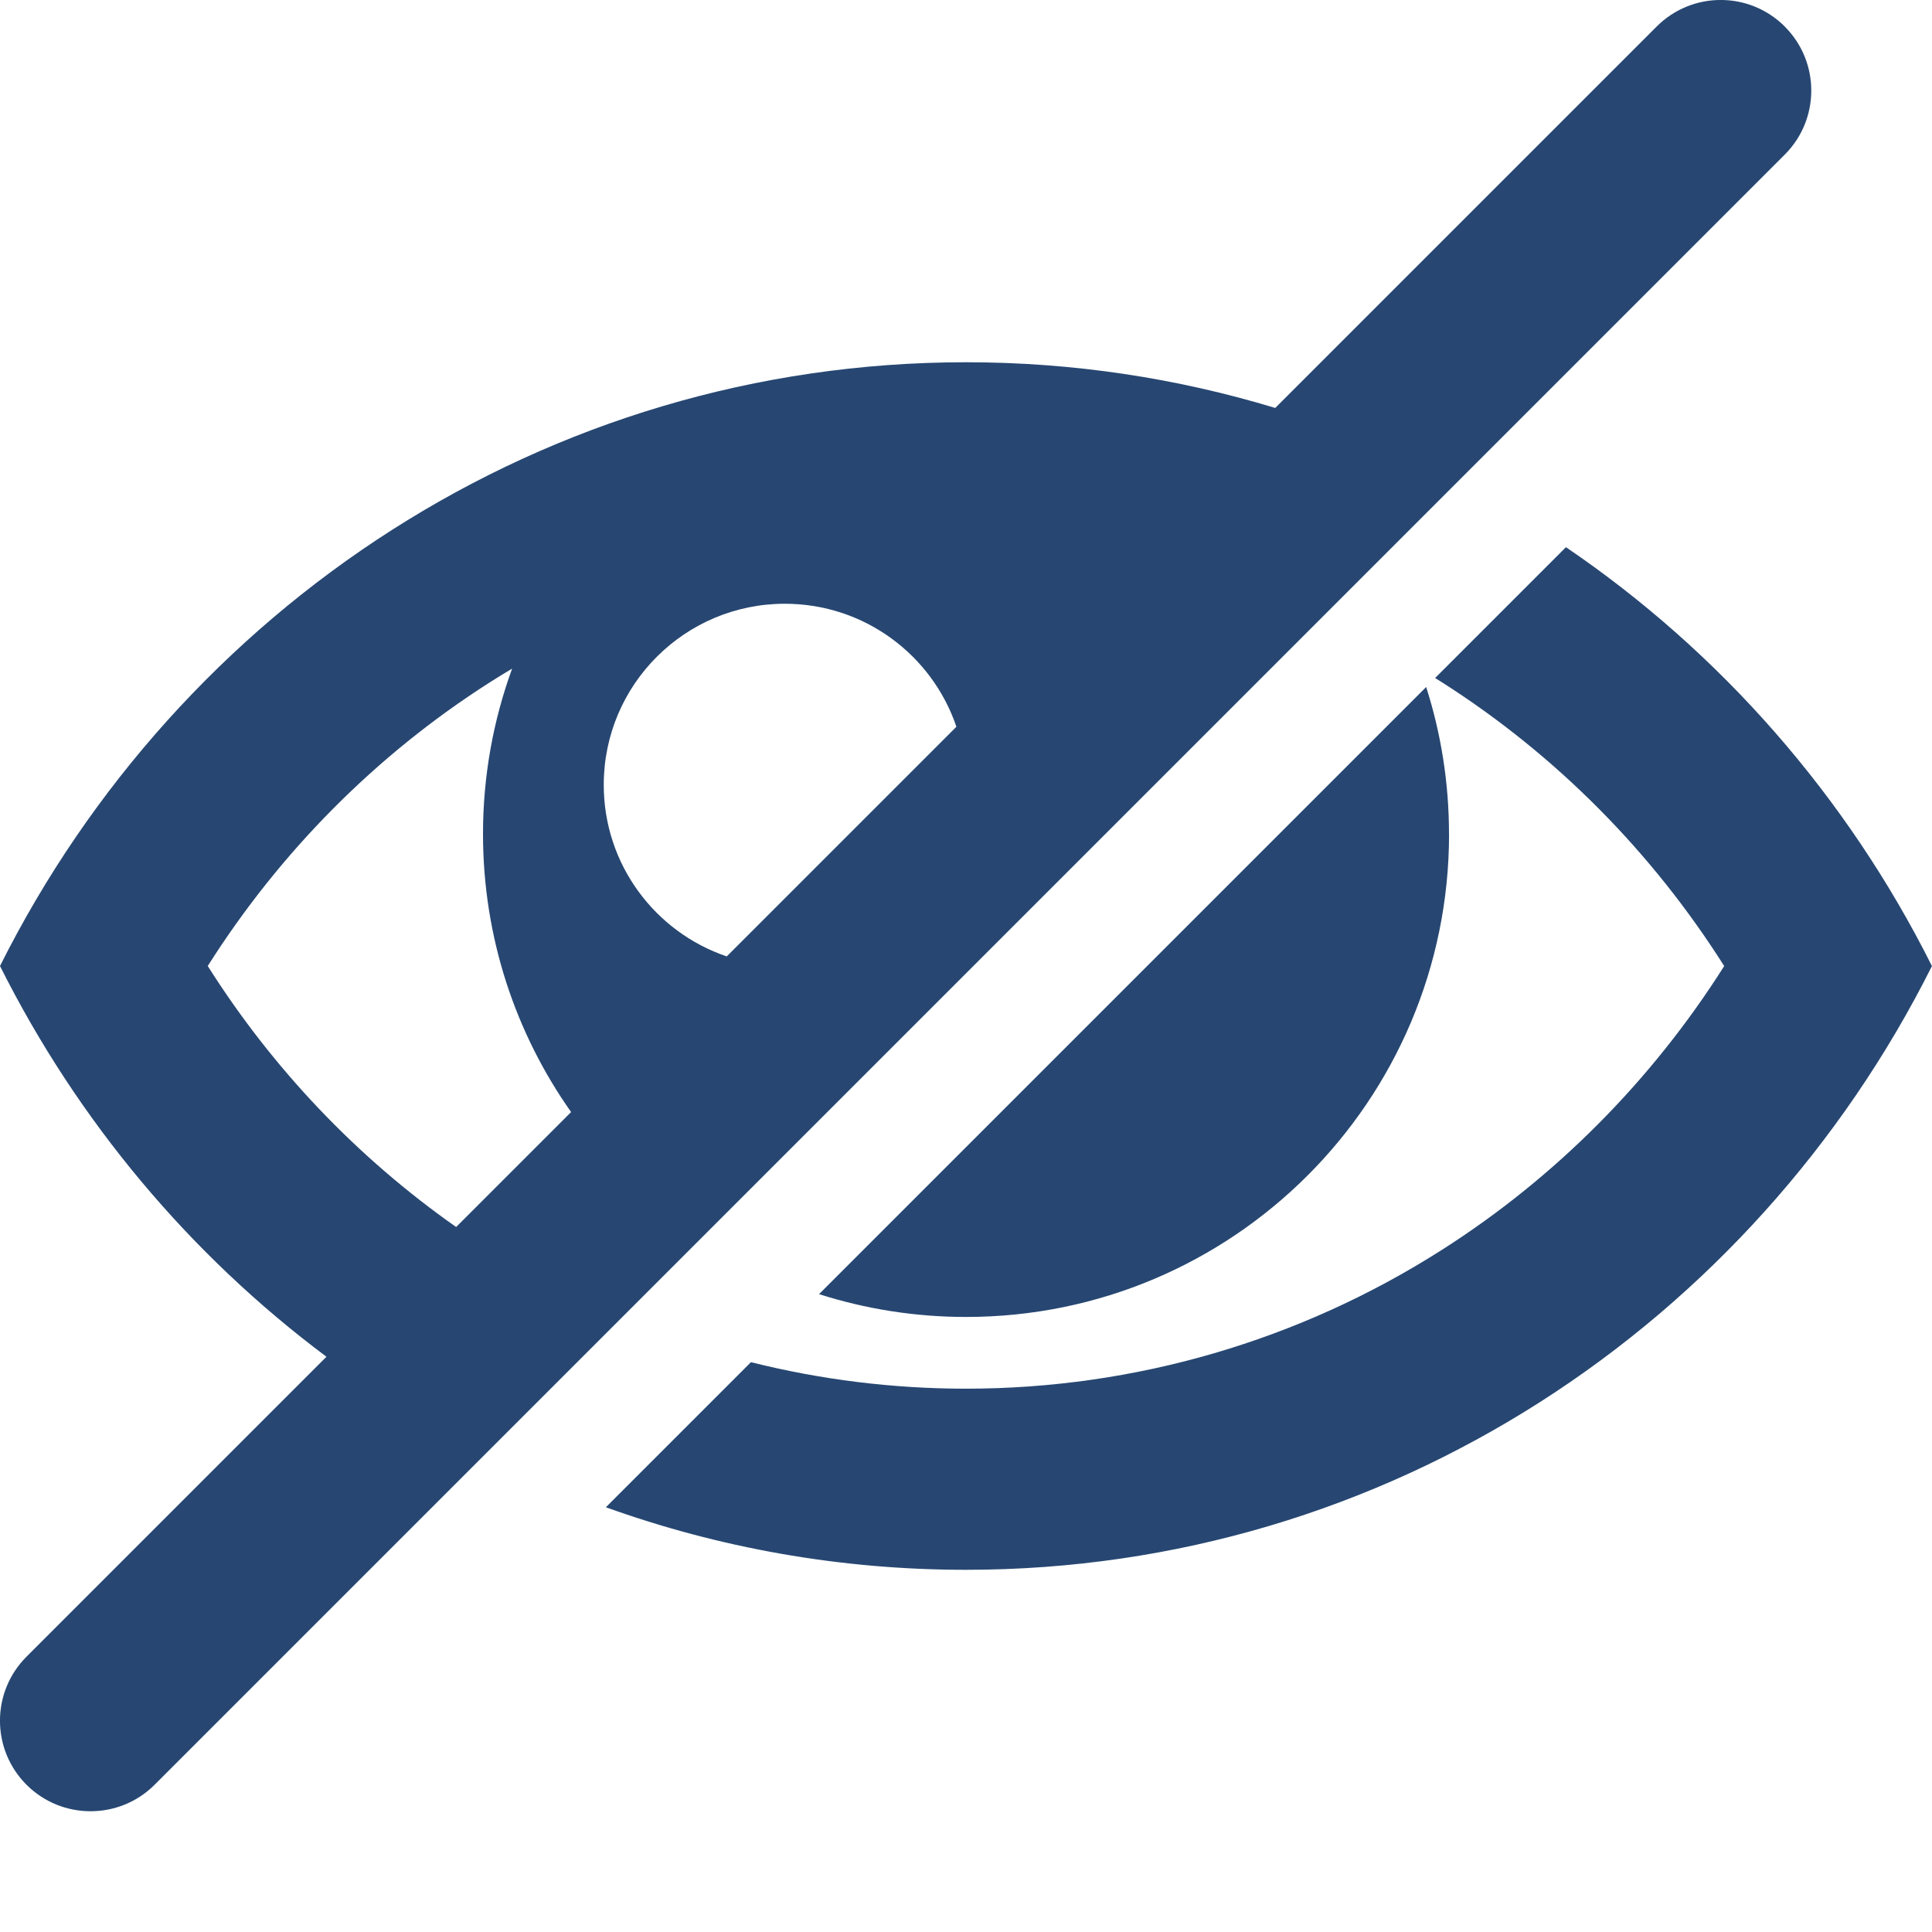
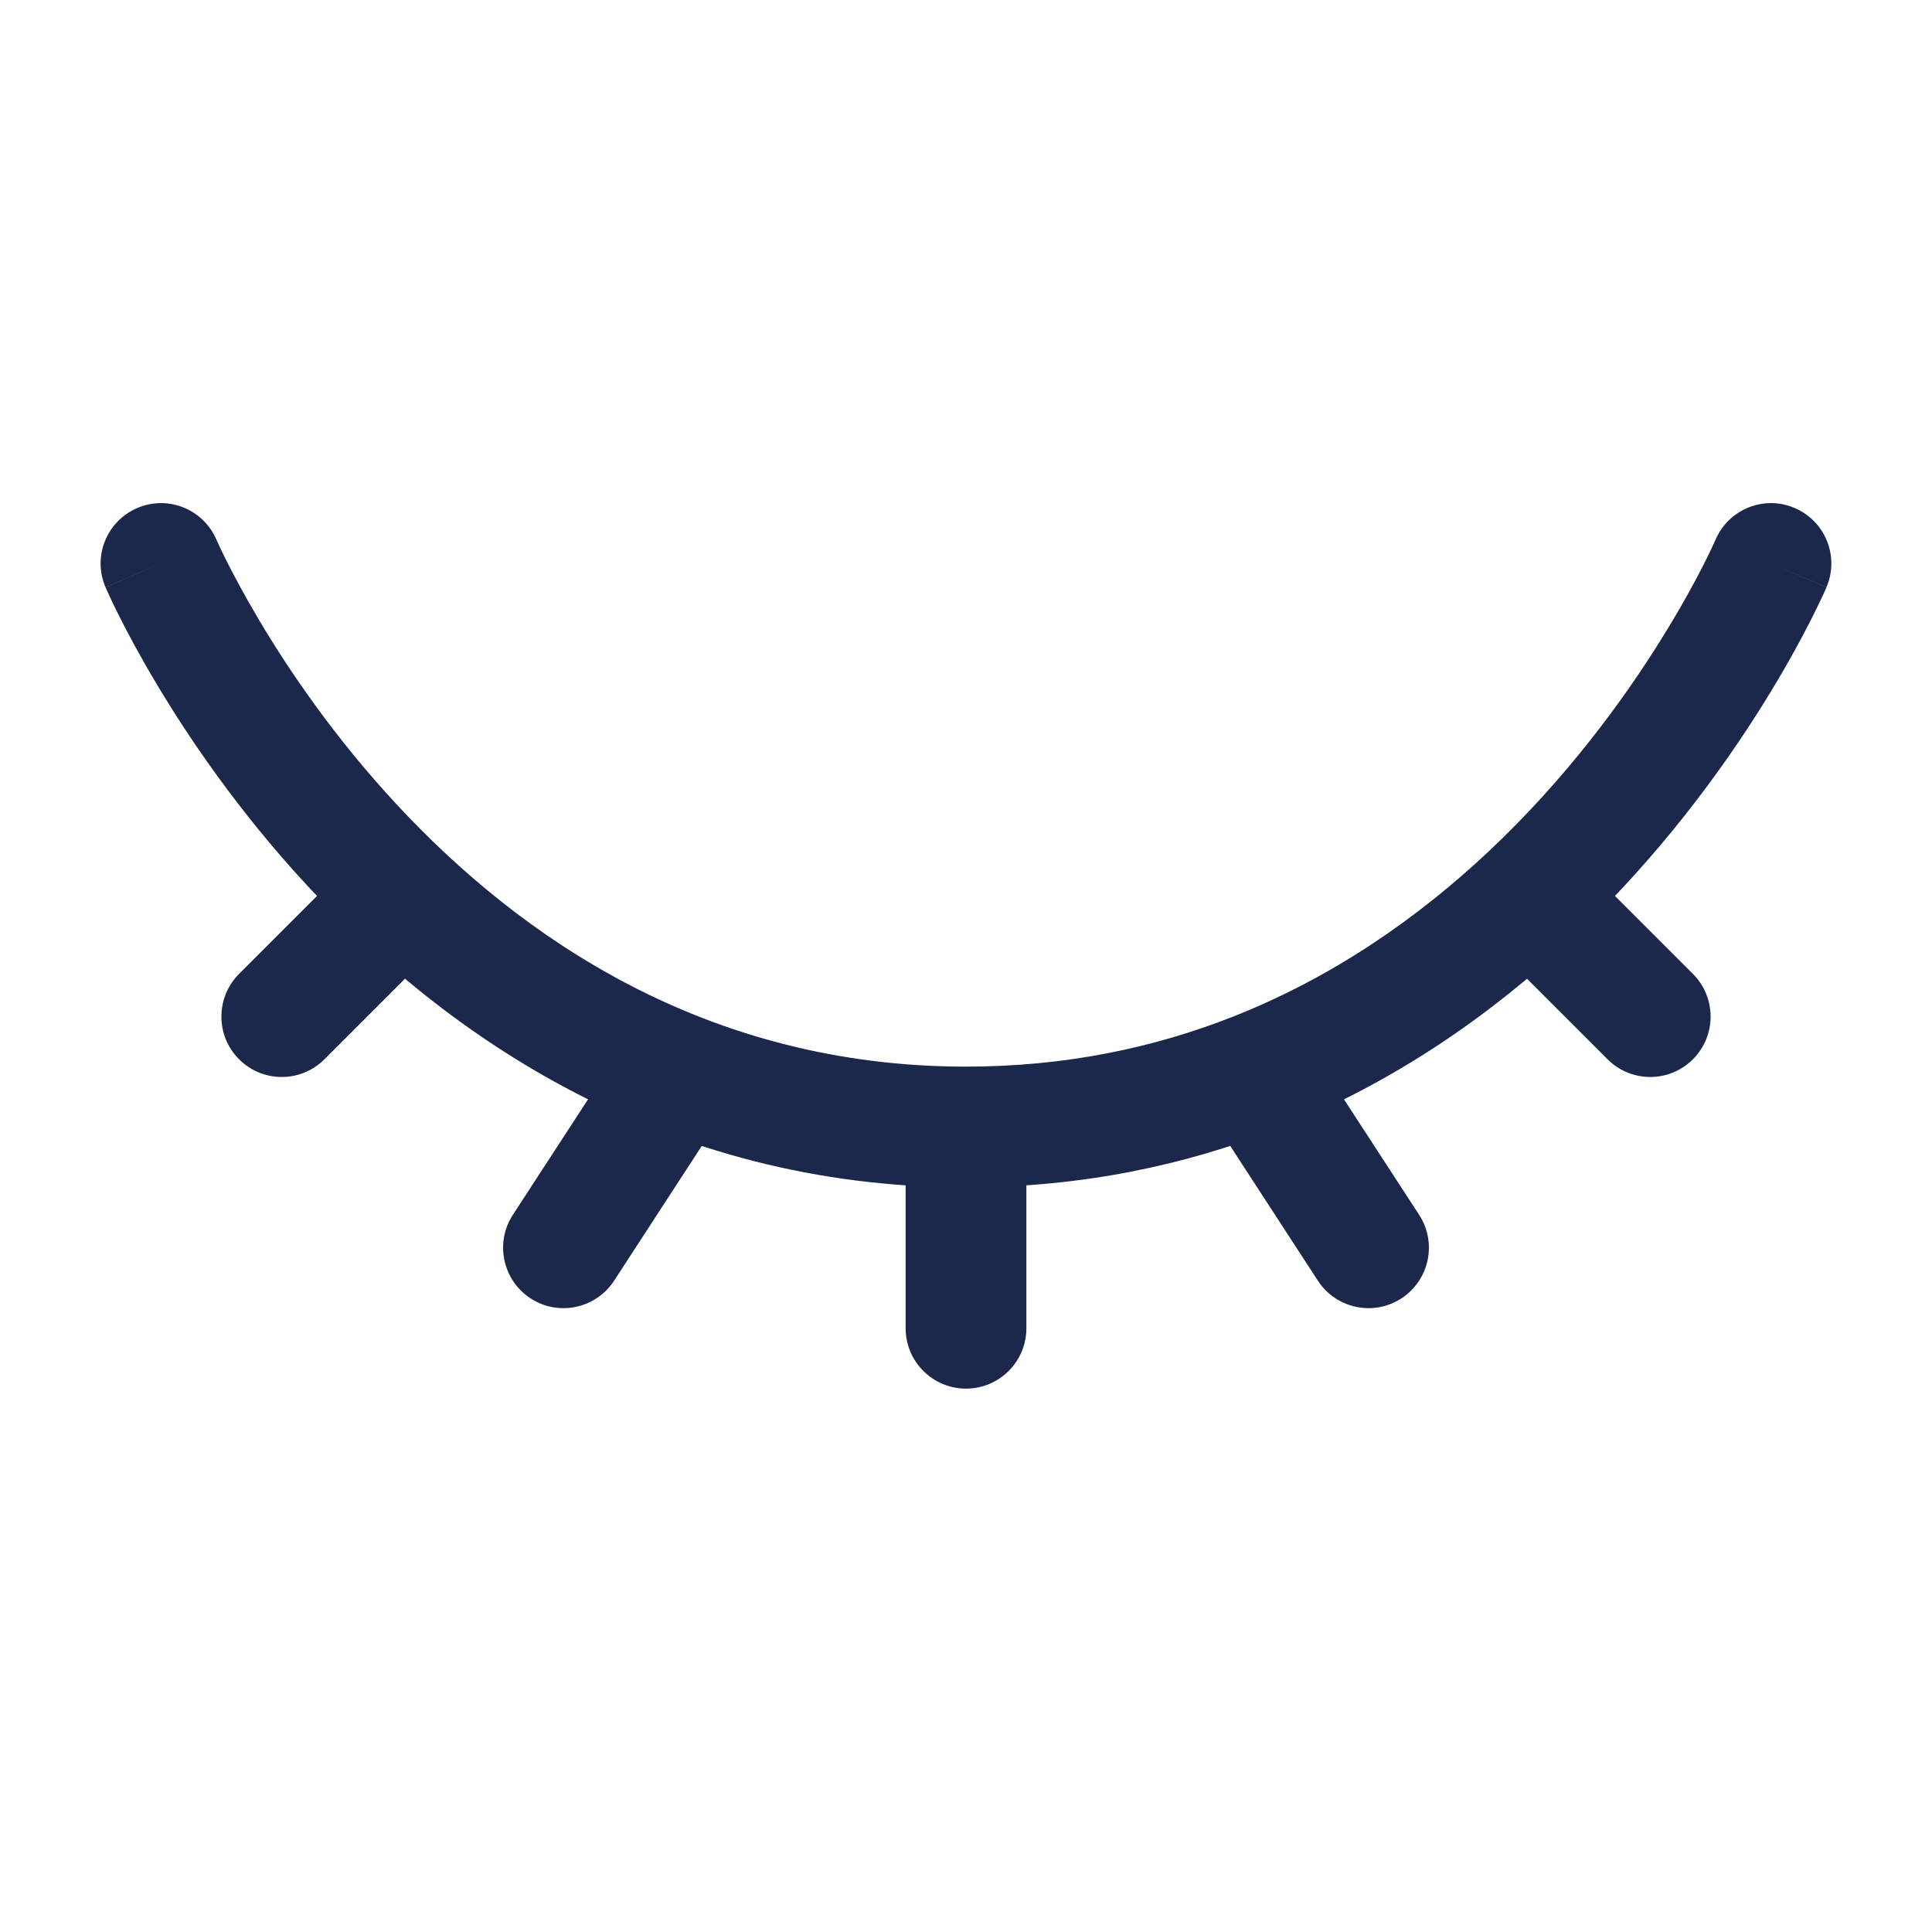
- <svg xmlns="http://www.w3.org/2000/svg" version="1.1" width="18" height="18" fill="#274772" viewBox="0 0 32 32">
-   <path d="M29.561 0.439c-0.586-0.586-1.535-0.586-2.121 0l-6.318 6.318c-1.623-0.492-3.342-0.757-5.122-0.757-6.979 0-13.028 4.064-16 10 1.285 2.566 3.145 4.782 5.407 6.472l-4.968 4.968c-0.586 0.586-0.586 1.535 0 2.121 0.293 0.293 0.677 0.439 1.061 0.439s0.768-0.146 1.061-0.439l27-27c0.586-0.586 0.586-1.536 0-2.121zM13 10c1.32 0 2.44 0.853 2.841 2.037l-3.804 3.804c-1.184-0.401-2.037-1.521-2.037-2.841 0-1.657 1.343-3 3-3zM3.441 16c1.197-1.891 2.79-3.498 4.67-4.697 0.122-0.078 0.246-0.154 0.371-0.228-0.311 0.854-0.482 1.776-0.482 2.737 0 1.715 0.54 3.304 1.459 4.607l-1.904 1.904c-1.639-1.151-3.038-2.621-4.114-4.323z" />
-   <path d="M24 13.813c0-0.849-0.133-1.667-0.378-2.434l-10.056 10.056c0.768 0.245 1.586 0.378 2.435 0.378 4.418 0 8-3.582 8-8z" />
-   <path d="M25.938 9.062l-2.168 2.168c0.040 0.025 0.079 0.049 0.118 0.074 1.88 1.199 3.473 2.805 4.67 4.697-1.197 1.891-2.79 3.498-4.67 4.697-2.362 1.507-5.090 2.303-7.889 2.303-1.208 0-2.403-0.149-3.561-0.439l-2.403 2.403c1.866 0.671 3.873 1.036 5.964 1.036 6.978 0 13.027-4.064 16-10-1.407-2.81-3.504-5.2-6.062-6.938z" />
+ <svg xmlns="http://www.w3.org/2000/svg" width="24" height="24" viewBox="0 0 24 24" fill="none">
+   <path d="M2.689 6.705C2.526 6.324 2.085 6.147 1.705 6.311C1.324 6.474 1.147 6.915 1.311 7.295L2.689 6.705ZM15.587 13.329L15.312 12.631L15.587 13.329ZM9.041 13.738C9.267 13.391 9.169 12.926 8.822 12.7C8.475 12.474 8.01 12.572 7.784 12.92L9.041 13.738ZM6.371 15.091C6.145 15.438 6.244 15.903 6.591 16.129C6.938 16.355 7.403 16.256 7.629 15.909L6.371 15.091ZM22.689 7.295C22.852 6.915 22.676 6.474 22.295 6.311C21.915 6.147 21.474 6.324 21.311 6.705L22.689 7.295ZM19 11.129L18.487 10.582V10.582L19 11.129ZM19.97 13.159C20.263 13.452 20.737 13.452 21.03 13.159C21.323 12.866 21.323 12.391 21.03 12.098L19.97 13.159ZM11.25 16.5C11.25 16.914 11.586 17.25 12 17.25C12.414 17.25 12.75 16.914 12.75 16.5H11.25ZM16.371 15.909C16.597 16.256 17.062 16.355 17.409 16.129C17.756 15.903 17.855 15.438 17.629 15.091L16.371 15.909ZM5.53 11.659C5.823 11.366 5.823 10.891 5.53 10.598C5.237 10.306 4.763 10.306 4.47 10.598L5.53 11.659ZM2.97 12.098C2.677 12.391 2.677 12.866 2.97 13.159C3.263 13.452 3.737 13.452 4.03 13.159L2.97 12.098ZM12 13.25C8.776 13.25 6.461 11.645 4.925 9.99C4.156 9.162 3.593 8.333 3.223 7.71C3.038 7.399 2.902 7.142 2.813 6.965C2.769 6.877 2.737 6.809 2.716 6.764C2.706 6.742 2.699 6.725 2.694 6.715C2.692 6.71 2.69 6.707 2.69 6.705C2.689 6.704 2.689 6.704 2.689 6.704C2.689 6.704 2.689 6.704 2.689 6.704C2.689 6.704 2.689 6.704 2.689 6.704C2.689 6.704 2.689 6.705 2 7C1.311 7.295 1.311 7.296 1.311 7.296C1.311 7.296 1.311 7.297 1.311 7.297C1.312 7.297 1.312 7.298 1.312 7.299C1.313 7.301 1.314 7.303 1.315 7.305C1.317 7.31 1.32 7.317 1.324 7.325C1.331 7.341 1.341 7.364 1.355 7.393C1.381 7.451 1.42 7.533 1.472 7.636C1.575 7.842 1.728 8.132 1.934 8.477C2.344 9.167 2.969 10.088 3.825 11.01C5.539 12.855 8.224 14.75 12 14.75V13.25ZM15.312 12.631C14.342 13.013 13.242 13.25 12 13.25V14.75C13.438 14.75 14.725 14.474 15.862 14.027L15.312 12.631ZM7.784 12.92L6.371 15.091L7.629 15.909L9.041 13.738L7.784 12.92ZM22 7C21.311 6.705 21.311 6.704 21.311 6.704C21.311 6.704 21.311 6.704 21.311 6.704C21.311 6.704 21.311 6.704 21.311 6.704C21.311 6.704 21.311 6.703 21.311 6.704C21.311 6.704 21.311 6.705 21.31 6.706C21.309 6.708 21.307 6.713 21.304 6.719C21.298 6.732 21.289 6.753 21.276 6.781C21.25 6.838 21.209 6.923 21.153 7.033C21.041 7.252 20.869 7.568 20.635 7.943C20.167 8.695 19.456 9.672 18.487 10.582L19.513 11.676C20.602 10.653 21.392 9.566 21.909 8.736C22.168 8.321 22.36 7.967 22.489 7.714C22.553 7.588 22.602 7.486 22.635 7.415C22.652 7.379 22.665 7.351 22.674 7.331C22.678 7.321 22.682 7.313 22.684 7.307C22.686 7.304 22.687 7.302 22.688 7.3C22.688 7.299 22.688 7.298 22.689 7.297C22.689 7.297 22.689 7.296 22.689 7.296C22.689 7.296 22.689 7.296 22.689 7.296C22.689 7.296 22.689 7.295 22 7ZM18.487 10.582C17.628 11.388 16.574 12.134 15.312 12.631L15.862 14.027C17.335 13.447 18.547 12.583 19.513 11.676L18.487 10.582ZM18.47 11.659L19.97 13.159L21.03 12.098L19.53 10.598L18.47 11.659ZM11.25 14V16.5H12.75V14H11.25ZM14.959 13.738L16.371 15.909L17.629 15.091L16.216 12.92L14.959 13.738ZM4.47 10.598L2.97 12.098L4.03 13.159L5.53 11.659L4.47 10.598Z" fill="#1C274C" />
</svg>
